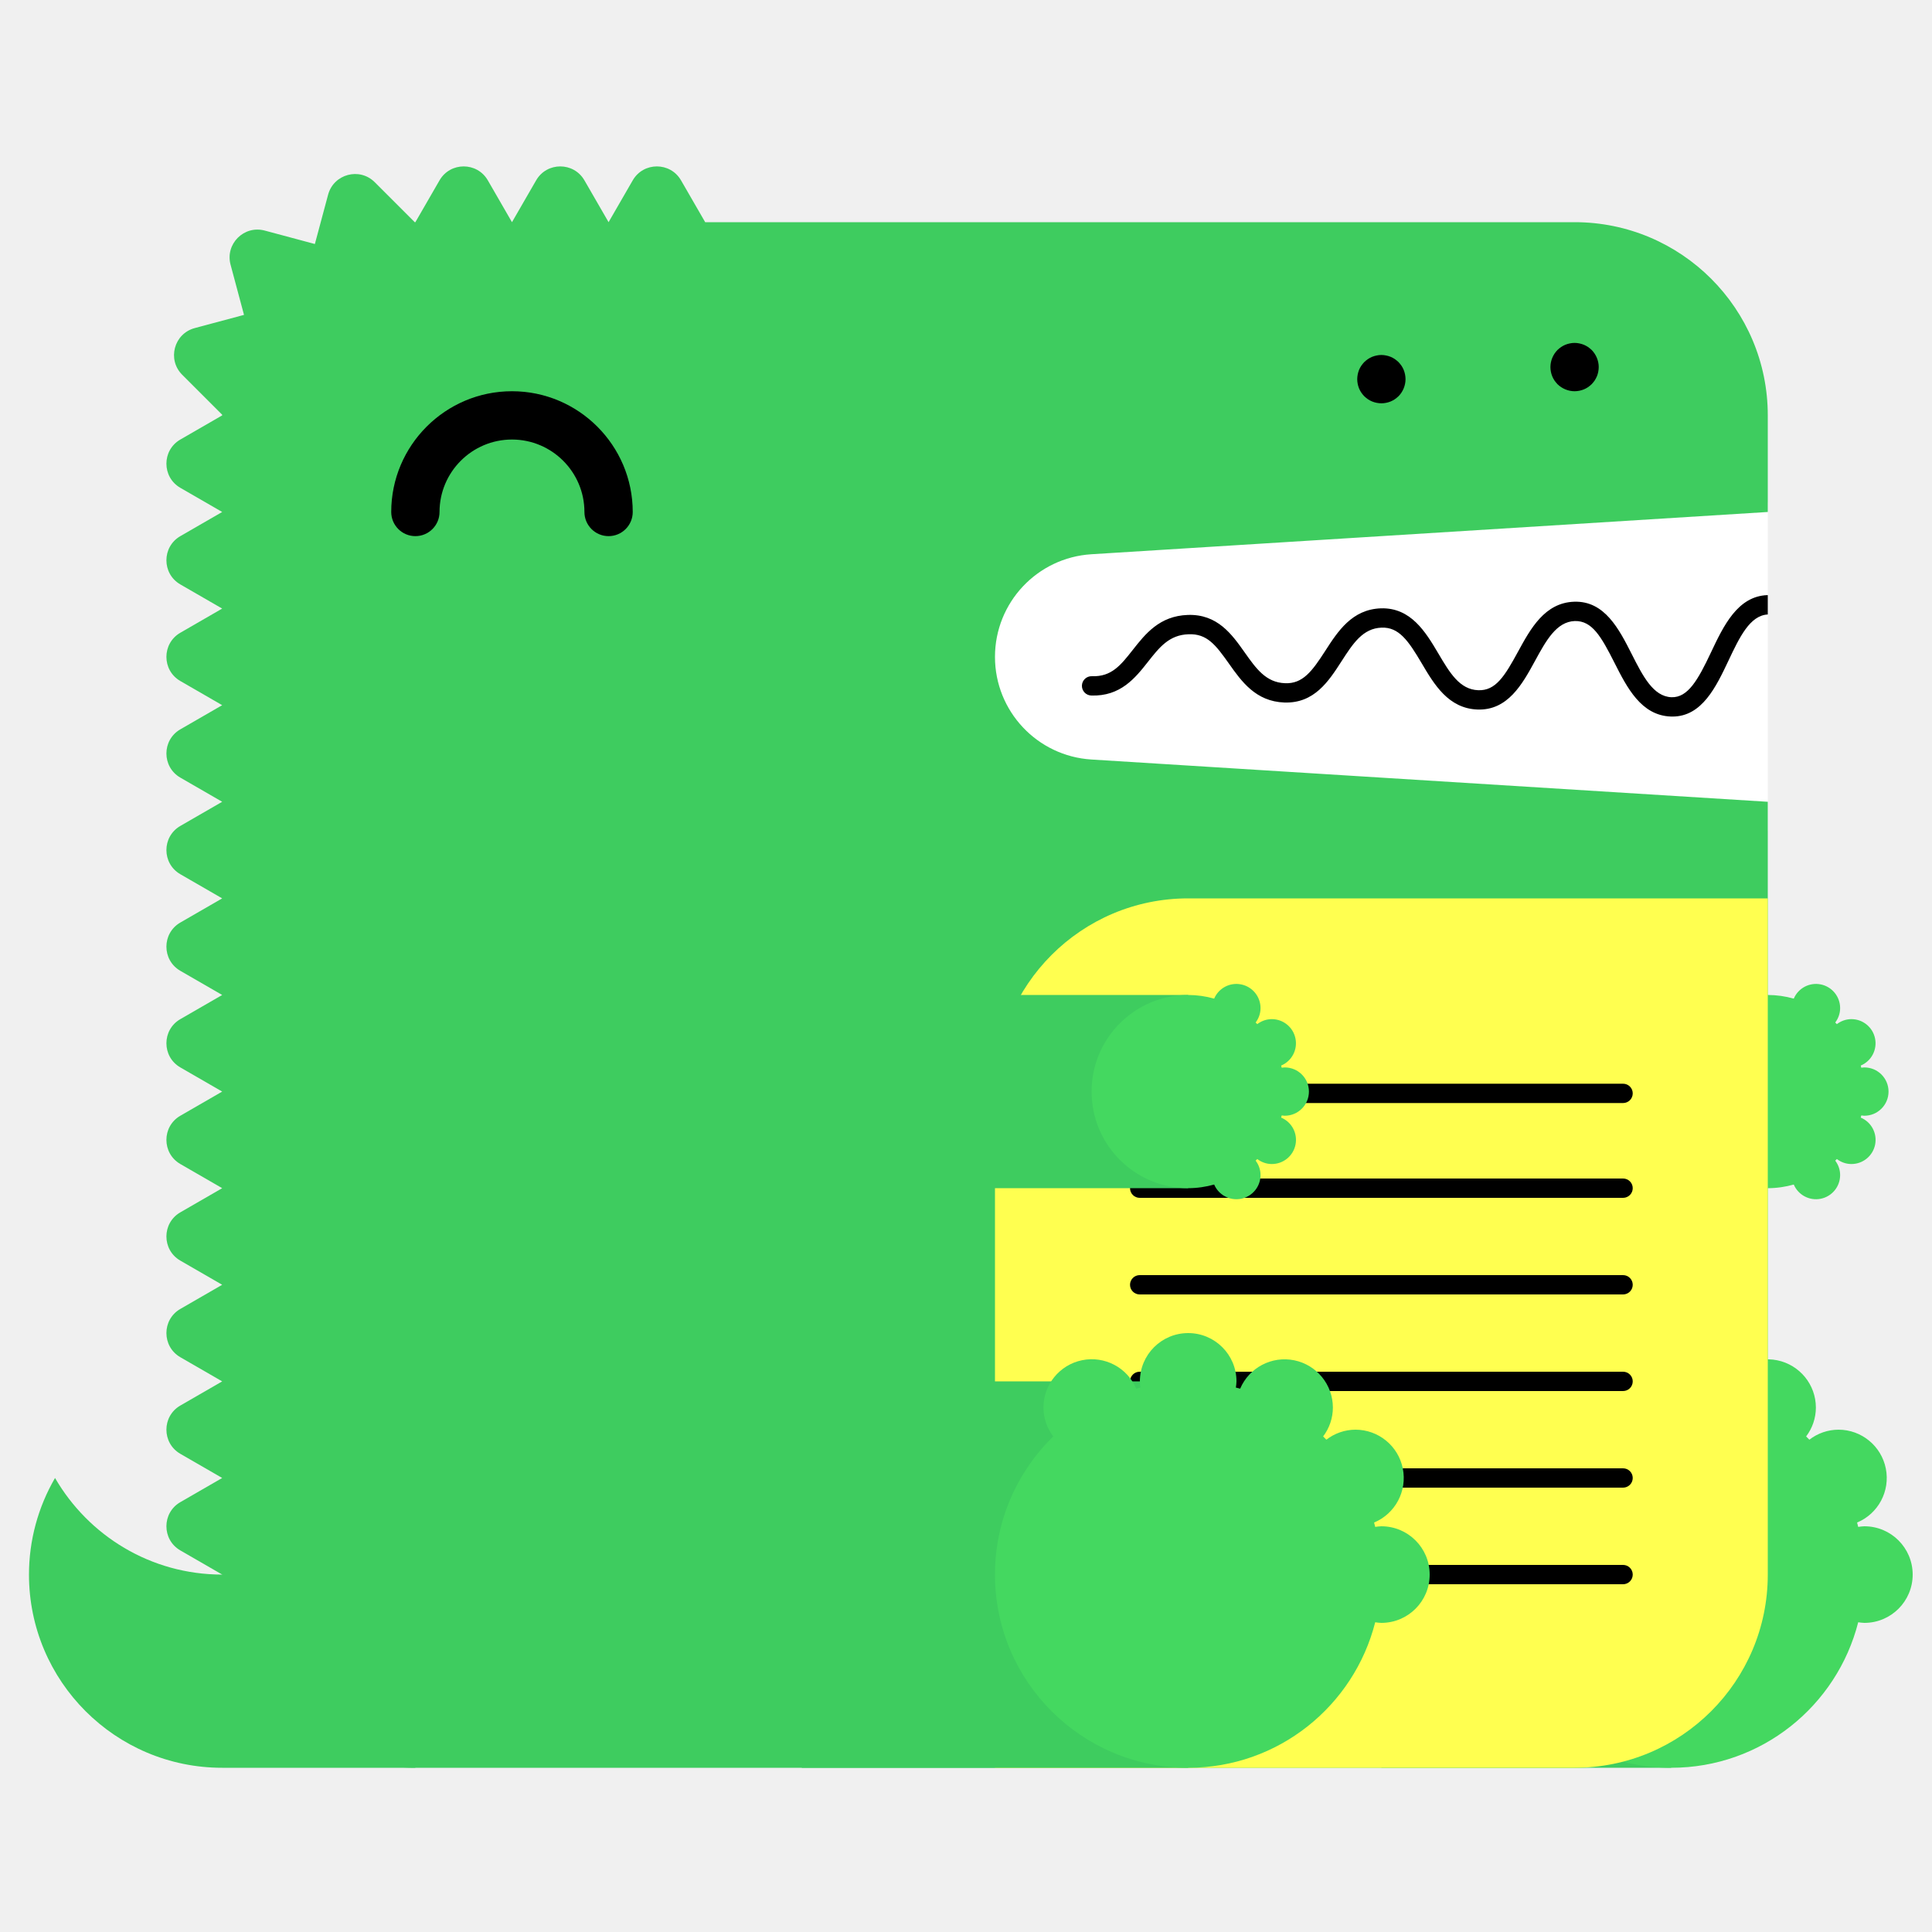
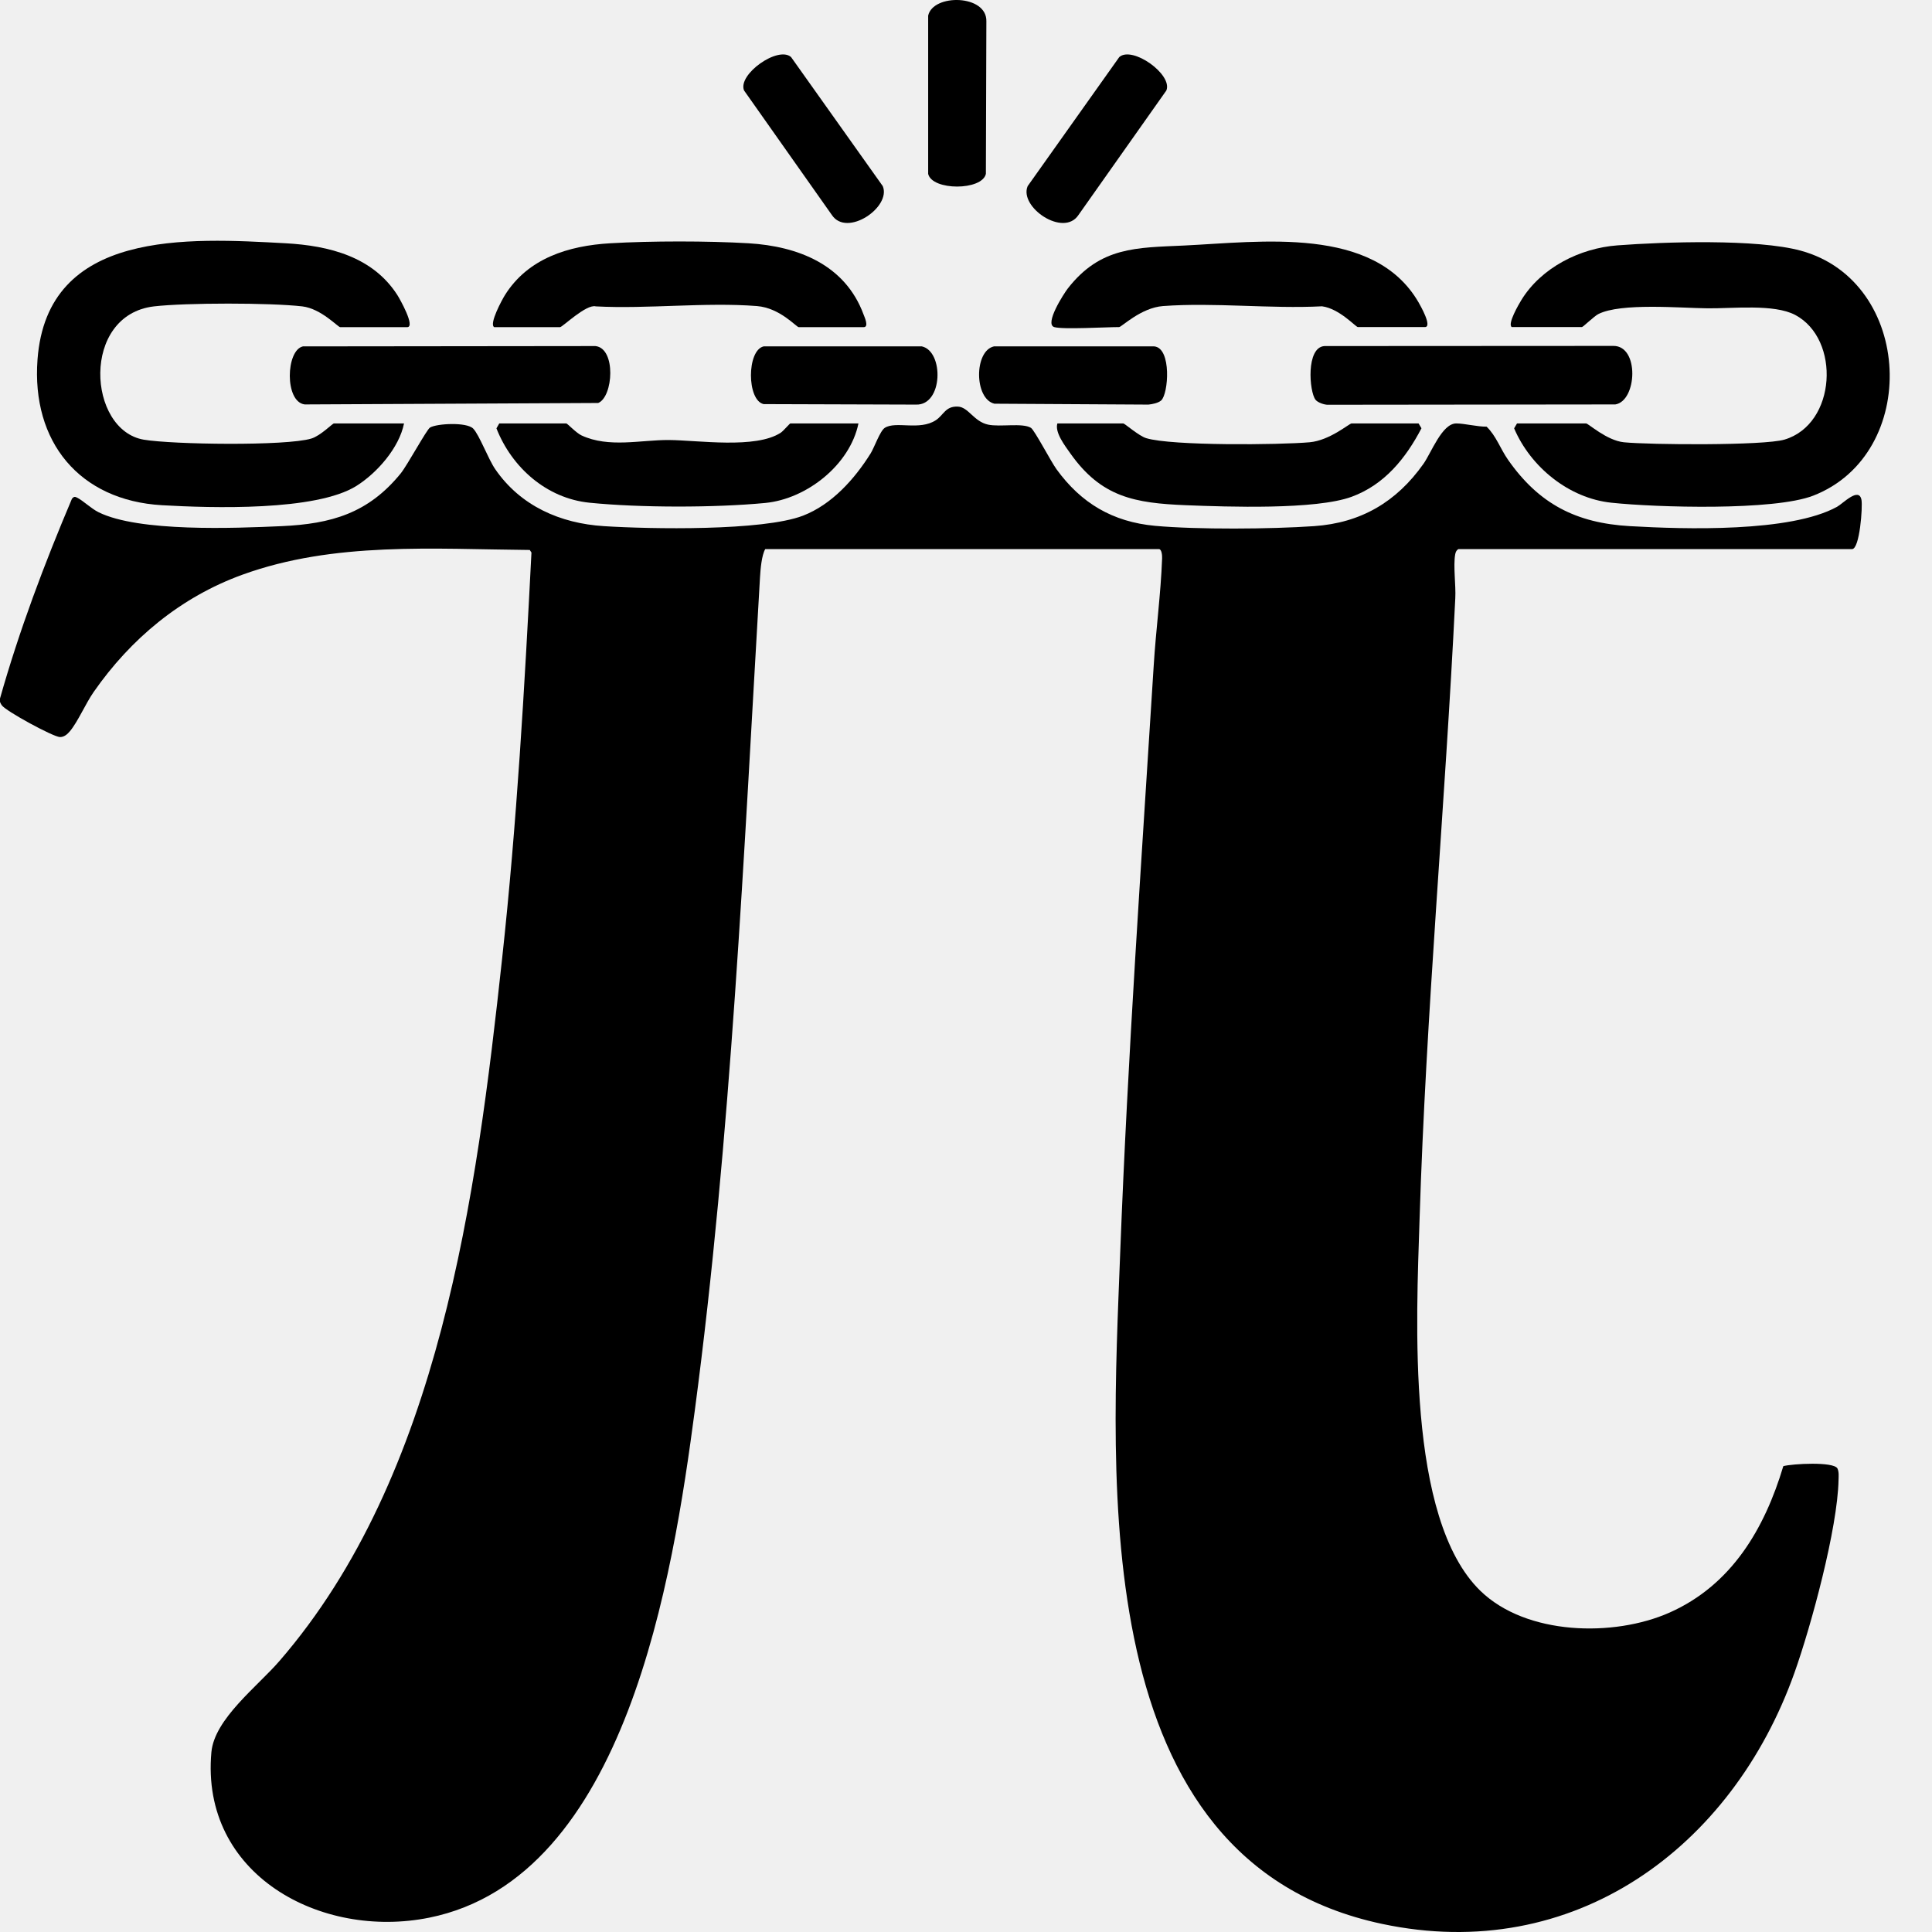
- <svg xmlns="http://www.w3.org/2000/svg" width="200" height="200" viewBox="0 0 200 200">
-   <g fill="none" fill-rule="evenodd">
-     <path fill="#FFF" d="M99 52h84v34H99z" />
-     <path d="M23 163c-7.398 0-13.843-4.027-17.303-10A19.886 19.886 0 0 0 3 163c0 11.046 8.954 20 20 20h20v-20H23z" fill="#3ECC5F" />
-     <path d="M112.98 57.376L183 53V43c0-11.046-8.954-20-20-20H73l-2.5-4.33c-1.112-1.925-3.889-1.925-5 0L63 23l-2.5-4.33c-1.111-1.925-3.889-1.925-5 0L53 23l-2.5-4.33c-1.111-1.925-3.889-1.925-5 0L43 23c-.022 0-.042.003-.065.003l-4.142-4.141c-1.57-1.571-4.252-.853-4.828 1.294l-1.369 5.104-5.192-1.392c-2.148-.575-4.111 1.389-3.535 3.536l1.39 5.193-5.102 1.367c-2.148.576-2.867 3.259-1.296 4.83l4.142 4.142c0 .021-.003.042-.003.064l-4.33 2.5c-1.925 1.111-1.925 3.889 0 5L23 53l-4.33 2.5c-1.925 1.111-1.925 3.889 0 5L23 63l-4.33 2.5c-1.925 1.111-1.925 3.889 0 5L23 73l-4.33 2.5c-1.925 1.111-1.925 3.889 0 5L23 83l-4.33 2.5c-1.925 1.111-1.925 3.889 0 5L23 93l-4.33 2.5c-1.925 1.111-1.925 3.889 0 5L23 103l-4.33 2.5c-1.925 1.111-1.925 3.889 0 5L23 113l-4.33 2.5c-1.925 1.111-1.925 3.889 0 5L23 123l-4.33 2.5c-1.925 1.111-1.925 3.889 0 5L23 133l-4.33 2.5c-1.925 1.111-1.925 3.889 0 5L23 143l-4.33 2.5c-1.925 1.111-1.925 3.889 0 5L23 153l-4.33 2.5c-1.925 1.111-1.925 3.889 0 5L23 163c0 11.046 8.954 20 20 20h120c11.046 0 20-8.954 20-20V83l-70.02-4.376A10.645 10.645 0 0 1 103 68c0-5.621 4.37-10.273 9.98-10.624" fill="#3ECC5F" />
-     <path fill="#3ECC5F" d="M143 183h30v-40h-30z" />
-     <path d="M193 158c-.219 0-.428.037-.639.064-.038-.15-.074-.301-.116-.451A5 5 0 0 0 190.32 148a4.96 4.96 0 0 0-3.016 1.036 26.531 26.531 0 0 0-.335-.336 4.955 4.955 0 0 0 1.011-2.987 5 5 0 0 0-9.599-1.959c-.148-.042-.297-.077-.445-.115.027-.211.064-.42.064-.639a5 5 0 0 0-5-5 5 5 0 0 0-5 5c0 .219.037.428.064.639-.148.038-.297.073-.445.115a4.998 4.998 0 0 0-9.599 1.959c0 1.125.384 2.151 1.011 2.987-3.717 3.632-6.031 8.693-6.031 14.3 0 11.046 8.954 20 20 20 9.339 0 17.16-6.41 19.361-15.064.211.027.42.064.639.064a5 5 0 0 0 5-5 5 5 0 0 0-5-5" fill="#44D860" />
-     <path fill="#3ECC5F" d="M153 123h30v-20h-30z" />
-     <path d="M193 115.5a2.5 2.5 0 1 0 0-5c-.109 0-.214.019-.319.032-.02-.075-.037-.15-.058-.225a2.501 2.501 0 0 0-.963-4.807c-.569 0-1.088.197-1.508.518a6.653 6.653 0 0 0-.168-.168c.314-.417.506-.931.506-1.494a2.5 2.5 0 0 0-4.8-.979A9.987 9.987 0 0 0 183 103c-5.522 0-10 4.478-10 10s4.478 10 10 10c.934 0 1.833-.138 2.69-.377a2.5 2.5 0 0 0 4.8-.979c0-.563-.192-1.077-.506-1.494.057-.055.113-.111.168-.168.42.321.939.518 1.508.518a2.5 2.5 0 0 0 .963-4.807c.021-.074.038-.15.058-.225.105.013.21.032.319.032" fill="#44D860" />
-     <path d="M63 55.5a2.5 2.5 0 0 1-2.5-2.5c0-4.136-3.364-7.5-7.5-7.5s-7.5 3.364-7.5 7.5a2.5 2.5 0 1 1-5 0c0-6.893 5.607-12.5 12.5-12.5S65.5 46.107 65.5 53a2.5 2.5 0 0 1-2.5 2.5" fill="#000" />
-     <path d="M103 183h60c11.046 0 20-8.954 20-20V93h-60c-11.046 0-20 8.954-20 20v70z" fill="#FFFF50" />
-     <path d="M168.02 124h-50.04a1 1 0 1 1 0-2h50.04a1 1 0 1 1 0 2m0 20h-50.04a1 1 0 1 1 0-2h50.04a1 1 0 1 1 0 2m0 20h-50.04a1 1 0 1 1 0-2h50.04a1 1 0 1 1 0 2m0-49.814h-50.04a1 1 0 1 1 0-2h50.04a1 1 0 1 1 0 2m0 19.814h-50.04a1 1 0 1 1 0-2h50.04a1 1 0 1 1 0 2m0 20h-50.04a1 1 0 1 1 0-2h50.04a1 1 0 1 1 0 2M183 61.611c-.012 0-.022-.006-.034-.005-3.09.105-4.552 3.196-5.842 5.923-1.346 2.85-2.387 4.703-4.093 4.647-1.889-.068-2.969-2.202-4.113-4.46-1.314-2.594-2.814-5.536-5.963-5.426-3.046.104-4.513 2.794-5.807 5.167-1.377 2.528-2.314 4.065-4.121 3.994-1.927-.07-2.951-1.805-4.136-3.813-1.321-2.236-2.848-4.75-5.936-4.664-2.994.103-4.465 2.385-5.763 4.4-1.373 2.13-2.335 3.428-4.165 3.351-1.973-.07-2.992-1.51-4.171-3.177-1.324-1.873-2.816-3.993-5.895-3.89-2.928.1-4.399 1.97-5.696 3.618-1.232 1.564-2.194 2.802-4.229 2.724a1 1 0 0 0-.072 2c3.017.101 4.545-1.8 5.872-3.487 1.177-1.496 2.193-2.787 4.193-2.855 1.926-.082 2.829 1.115 4.195 3.045 1.297 1.834 2.769 3.914 5.731 4.021 3.103.104 4.596-2.215 5.918-4.267 1.182-1.834 2.202-3.417 4.15-3.484 1.793-.067 2.769 1.35 4.145 3.681 1.297 2.197 2.766 4.686 5.787 4.796 3.125.108 4.634-2.62 5.949-5.035 1.139-2.088 2.214-4.06 4.119-4.126 1.793-.042 2.728 1.595 4.111 4.33 1.292 2.553 2.757 5.445 5.825 5.556l.169.003c3.064 0 4.518-3.075 5.805-5.794 1.139-2.41 2.217-4.68 4.067-4.773v-2z" fill="#000" />
-     <path fill="#3ECC5F" d="M83 183h40v-40H83z" />
-     <path d="M143 158c-.219 0-.428.037-.639.064-.038-.15-.074-.301-.116-.451A5 5 0 0 0 140.32 148a4.96 4.96 0 0 0-3.016 1.036 26.531 26.531 0 0 0-.335-.336 4.955 4.955 0 0 0 1.011-2.987 5 5 0 0 0-9.599-1.959c-.148-.042-.297-.077-.445-.115.027-.211.064-.42.064-.639a5 5 0 0 0-5-5 5 5 0 0 0-5 5c0 .219.037.428.064.639-.148.038-.297.073-.445.115a4.998 4.998 0 0 0-9.599 1.959c0 1.125.384 2.151 1.011 2.987-3.717 3.632-6.031 8.693-6.031 14.3 0 11.046 8.954 20 20 20 9.339 0 17.16-6.41 19.361-15.064.211.027.42.064.639.064a5 5 0 0 0 5-5 5 5 0 0 0-5-5" fill="#44D860" />
-     <path fill="#3ECC5F" d="M83 123h40v-20H83z" />
-     <path d="M133 115.5a2.5 2.5 0 1 0 0-5c-.109 0-.214.019-.319.032-.02-.075-.037-.15-.058-.225a2.501 2.501 0 0 0-.963-4.807c-.569 0-1.088.197-1.508.518a6.653 6.653 0 0 0-.168-.168c.314-.417.506-.931.506-1.494a2.5 2.5 0 0 0-4.8-.979A9.987 9.987 0 0 0 123 103c-5.522 0-10 4.478-10 10s4.478 10 10 10c.934 0 1.833-.138 2.69-.377a2.5 2.5 0 0 0 4.8-.979c0-.563-.192-1.077-.506-1.494.057-.055.113-.111.168-.168.42.321.939.518 1.508.518a2.5 2.5 0 0 0 .963-4.807c.021-.074.038-.15.058-.225.105.013.21.032.319.032" fill="#44D860" />
-     <path d="M143 41.75c-.16 0-.33-.02-.49-.05a2.52 2.52 0 0 1-.47-.14c-.15-.06-.29-.14-.431-.23-.13-.09-.259-.2-.38-.31-.109-.12-.219-.24-.309-.38s-.17-.28-.231-.43a2.619 2.619 0 0 1-.189-.96c0-.16.02-.33.05-.49.03-.16.08-.31.139-.47.061-.15.141-.29.231-.43.09-.13.2-.26.309-.38.121-.11.25-.22.38-.31.141-.09.281-.17.431-.23.149-.06.31-.11.47-.14.32-.07.65-.07.98 0 .159.03.32.08.47.14.149.06.29.14.43.23.13.09.259.2.38.31.11.12.22.25.31.38.09.14.17.28.23.43.06.16.11.31.14.47.029.16.05.33.05.49 0 .66-.271 1.31-.73 1.77-.121.11-.25.22-.38.31-.14.09-.281.17-.43.23a2.565 2.565 0 0 1-.96.19m20-1.25c-.66 0-1.3-.27-1.771-.73a3.802 3.802 0 0 1-.309-.38c-.09-.14-.17-.28-.231-.43a2.619 2.619 0 0 1-.189-.96c0-.66.27-1.3.729-1.77.121-.11.25-.22.38-.31.141-.09.281-.17.431-.23.149-.06.31-.11.47-.14.32-.07.66-.07.98 0 .159.03.32.08.47.14.149.06.29.14.43.23.13.09.259.2.38.31.459.47.73 1.11.73 1.77 0 .16-.021.33-.05.49-.03.16-.08.32-.14.47-.07.15-.14.29-.23.43-.09.13-.2.26-.31.38-.121.11-.25.22-.38.31-.14.09-.281.17-.43.23a2.565 2.565 0 0 1-.96.19" fill="#000" />
-   </g>
+ <svg xmlns="http://www.w3.org/2000/svg" width="24" height="24" viewBox="0 0 24 24" fill="none">
+   <path d="M18.116 6.821C18.091 6.837 18.083 6.857 18.077 6.886C18.051 7.031 18.087 7.272 18.078 7.433C17.952 10.007 17.714 12.585 17.634 15.157C17.596 16.372 17.464 18.863 18.39 19.762C18.959 20.315 20.046 20.34 20.74 20.032C21.51 19.69 21.92 18.991 22.153 18.213C22.265 18.183 22.774 18.154 22.825 18.241C22.846 18.286 22.84 18.337 22.839 18.385C22.827 18.987 22.5 20.193 22.292 20.778C21.517 22.957 19.548 24.405 17.167 23.899C13.487 23.116 13.808 18.408 13.916 15.55C14.009 13.119 14.18 10.69 14.332 8.265C14.359 7.825 14.42 7.378 14.436 6.937C14.438 6.904 14.432 6.821 14.396 6.821H9.506C9.461 6.899 9.447 7.072 9.441 7.172C9.24 10.604 9.083 14.115 8.631 17.522C8.359 19.569 7.787 23.326 5.332 23.822C3.985 24.094 2.488 23.288 2.626 21.766C2.664 21.352 3.199 20.949 3.471 20.634C5.466 18.331 5.918 14.851 6.238 11.903C6.42 10.229 6.516 8.546 6.602 6.864L6.581 6.832C5.389 6.822 4.15 6.725 3.009 7.14C2.245 7.418 1.624 7.934 1.163 8.597C1.064 8.739 0.967 8.966 0.869 9.083C0.837 9.121 0.797 9.157 0.744 9.156C0.659 9.153 0.071 8.833 0.022 8.761C0.006 8.736 -0.007 8.715 -0.002 8.684C0.238 7.833 0.55 7.007 0.894 6.195C0.918 6.168 0.929 6.167 0.96 6.183C1.033 6.22 1.129 6.315 1.224 6.363C1.725 6.611 2.912 6.562 3.498 6.536C4.118 6.508 4.575 6.375 4.977 5.882C5.06 5.78 5.3 5.336 5.342 5.311C5.426 5.261 5.796 5.241 5.878 5.324C5.954 5.401 6.066 5.705 6.153 5.83C6.467 6.285 6.959 6.502 7.502 6.536C8.077 6.573 9.474 6.598 9.975 6.406C10.333 6.268 10.616 5.951 10.815 5.633C10.862 5.557 10.932 5.353 10.991 5.315C11.128 5.227 11.422 5.353 11.625 5.22C11.723 5.156 11.743 5.044 11.899 5.051C12.03 5.056 12.097 5.237 12.275 5.275C12.424 5.307 12.701 5.25 12.807 5.315C12.851 5.343 13.057 5.737 13.125 5.83C13.43 6.25 13.82 6.483 14.348 6.532C14.877 6.58 15.787 6.573 16.323 6.536C16.905 6.496 17.347 6.236 17.682 5.763C17.78 5.625 17.913 5.26 18.09 5.26C18.193 5.26 18.352 5.302 18.467 5.3C18.585 5.413 18.639 5.577 18.733 5.711C19.116 6.259 19.578 6.498 20.248 6.536C20.927 6.575 22.239 6.615 22.82 6.296C22.896 6.254 23.093 6.044 23.124 6.21C23.14 6.297 23.102 6.821 23.007 6.821H18.116L18.116 6.821Z" fill="black" />
+   <path d="M18.78 4.063C18.722 4.026 18.869 3.776 18.899 3.727C19.146 3.325 19.625 3.083 20.092 3.048C20.674 3.004 21.828 2.966 22.37 3.114C23.772 3.496 23.857 5.639 22.525 6.157C22.036 6.347 20.577 6.304 20.018 6.245C19.49 6.19 19.014 5.802 18.809 5.321L18.845 5.26H19.703C19.73 5.26 19.959 5.472 20.172 5.494C20.491 5.526 21.91 5.537 22.167 5.461C22.814 5.269 22.868 4.212 22.3 3.912C22.036 3.773 21.522 3.834 21.211 3.83C20.879 3.827 20.134 3.759 19.854 3.902C19.805 3.927 19.664 4.063 19.651 4.063H18.779L18.78 4.063Z" fill="black" />
+   <path d="M5.019 5.26C4.959 5.561 4.687 5.873 4.428 6.036C3.925 6.352 2.623 6.311 2.013 6.276C0.986 6.217 0.39 5.488 0.466 4.466C0.586 2.846 2.338 2.956 3.55 3.022C4.087 3.052 4.63 3.188 4.936 3.665C4.965 3.71 5.165 4.064 5.058 4.064H4.226C4.198 4.064 3.99 3.834 3.755 3.806C3.355 3.76 2.313 3.76 1.913 3.806C1.003 3.913 1.086 5.344 1.787 5.462C2.144 5.522 3.55 5.543 3.867 5.448C3.981 5.414 4.131 5.26 4.148 5.26H5.019H5.019Z" fill="black" />
+   <path d="M13.096 4.063C12.972 4.025 13.214 3.649 13.265 3.583C13.671 3.063 14.117 3.078 14.71 3.05C15.657 3.005 17.066 2.802 17.62 3.753C17.643 3.793 17.798 4.063 17.7 4.063H16.868C16.842 4.063 16.64 3.834 16.423 3.805C15.78 3.838 15.084 3.755 14.447 3.802C14.172 3.823 13.933 4.063 13.902 4.063C13.745 4.063 13.199 4.095 13.096 4.063L13.096 4.063Z" fill="black" />
+   <path d="M6.138 4.063C6.074 4.023 6.237 3.722 6.273 3.665C6.559 3.208 7.063 3.052 7.58 3.022C8.087 2.992 8.793 2.992 9.299 3.022C9.916 3.059 10.5 3.289 10.728 3.908C10.738 3.935 10.798 4.064 10.729 4.064H9.922C9.893 4.064 9.69 3.825 9.403 3.802C8.761 3.752 8.051 3.84 7.401 3.806C7.283 3.774 6.987 4.064 6.957 4.064H6.138V4.063Z" fill="black" />
+   <path d="M13.135 5.26H13.954C13.971 5.26 14.148 5.416 14.239 5.443C14.556 5.54 15.894 5.527 16.269 5.494C16.521 5.471 16.761 5.26 16.79 5.26H17.622L17.658 5.32C17.463 5.694 17.197 6.022 16.791 6.171C16.345 6.335 15.244 6.296 14.734 6.276C14.097 6.25 13.682 6.178 13.296 5.632C13.229 5.537 13.101 5.372 13.135 5.26L13.135 5.26Z" fill="black" />
+   <path d="M10.664 5.26C10.559 5.772 10.024 6.198 9.506 6.248C8.88 6.308 7.95 6.308 7.324 6.245C6.791 6.192 6.358 5.808 6.167 5.321L6.202 5.26H7.035C7.047 5.26 7.159 5.379 7.224 5.409C7.564 5.567 7.959 5.464 8.31 5.466C8.675 5.469 9.388 5.579 9.699 5.375C9.729 5.356 9.81 5.26 9.818 5.26H10.664V5.26Z" fill="black" />
+   <path d="M16.342 4.966C16.263 4.865 16.222 4.313 16.453 4.299L20.042 4.297C20.368 4.295 20.335 4.982 20.066 5.024L16.502 5.028C16.455 5.031 16.369 5.001 16.342 4.966Z" fill="black" />
+   <path d="M3.763 4.303L7.397 4.299C7.656 4.327 7.618 4.931 7.431 5.006L3.785 5.024C3.533 4.992 3.551 4.35 3.763 4.303Z" fill="black" />
+   <path d="M12.347 4.303H14.339C14.556 4.324 14.516 4.894 14.424 4.975C14.387 5.007 14.315 5.021 14.266 5.026L12.353 5.015C12.101 4.955 12.099 4.359 12.347 4.303Z" fill="black" />
+   <path d="M9.486 4.303H11.452C11.727 4.365 11.716 5.037 11.379 5.026L9.486 5.02C9.276 4.972 9.276 4.352 9.486 4.303H9.486Z" fill="black" />
+   <path d="M9.827 0.709L10.966 2.312C11.075 2.572 10.521 2.952 10.334 2.671L9.243 1.124C9.16 0.925 9.666 0.566 9.827 0.709H9.827Z" fill="black" />
+   <path d="M11.53 2.16V0.194C11.591 -0.081 12.264 -0.07 12.253 0.267L12.247 2.16C12.199 2.37 11.579 2.37 11.53 2.16V2.16Z" fill="black" />
+   <path d="M13.904 0.709L12.766 2.312C12.656 2.572 13.211 2.952 13.397 2.671L14.489 1.124C14.571 0.925 14.065 0.566 13.904 0.709H13.904Z" fill="black" />
</svg>
